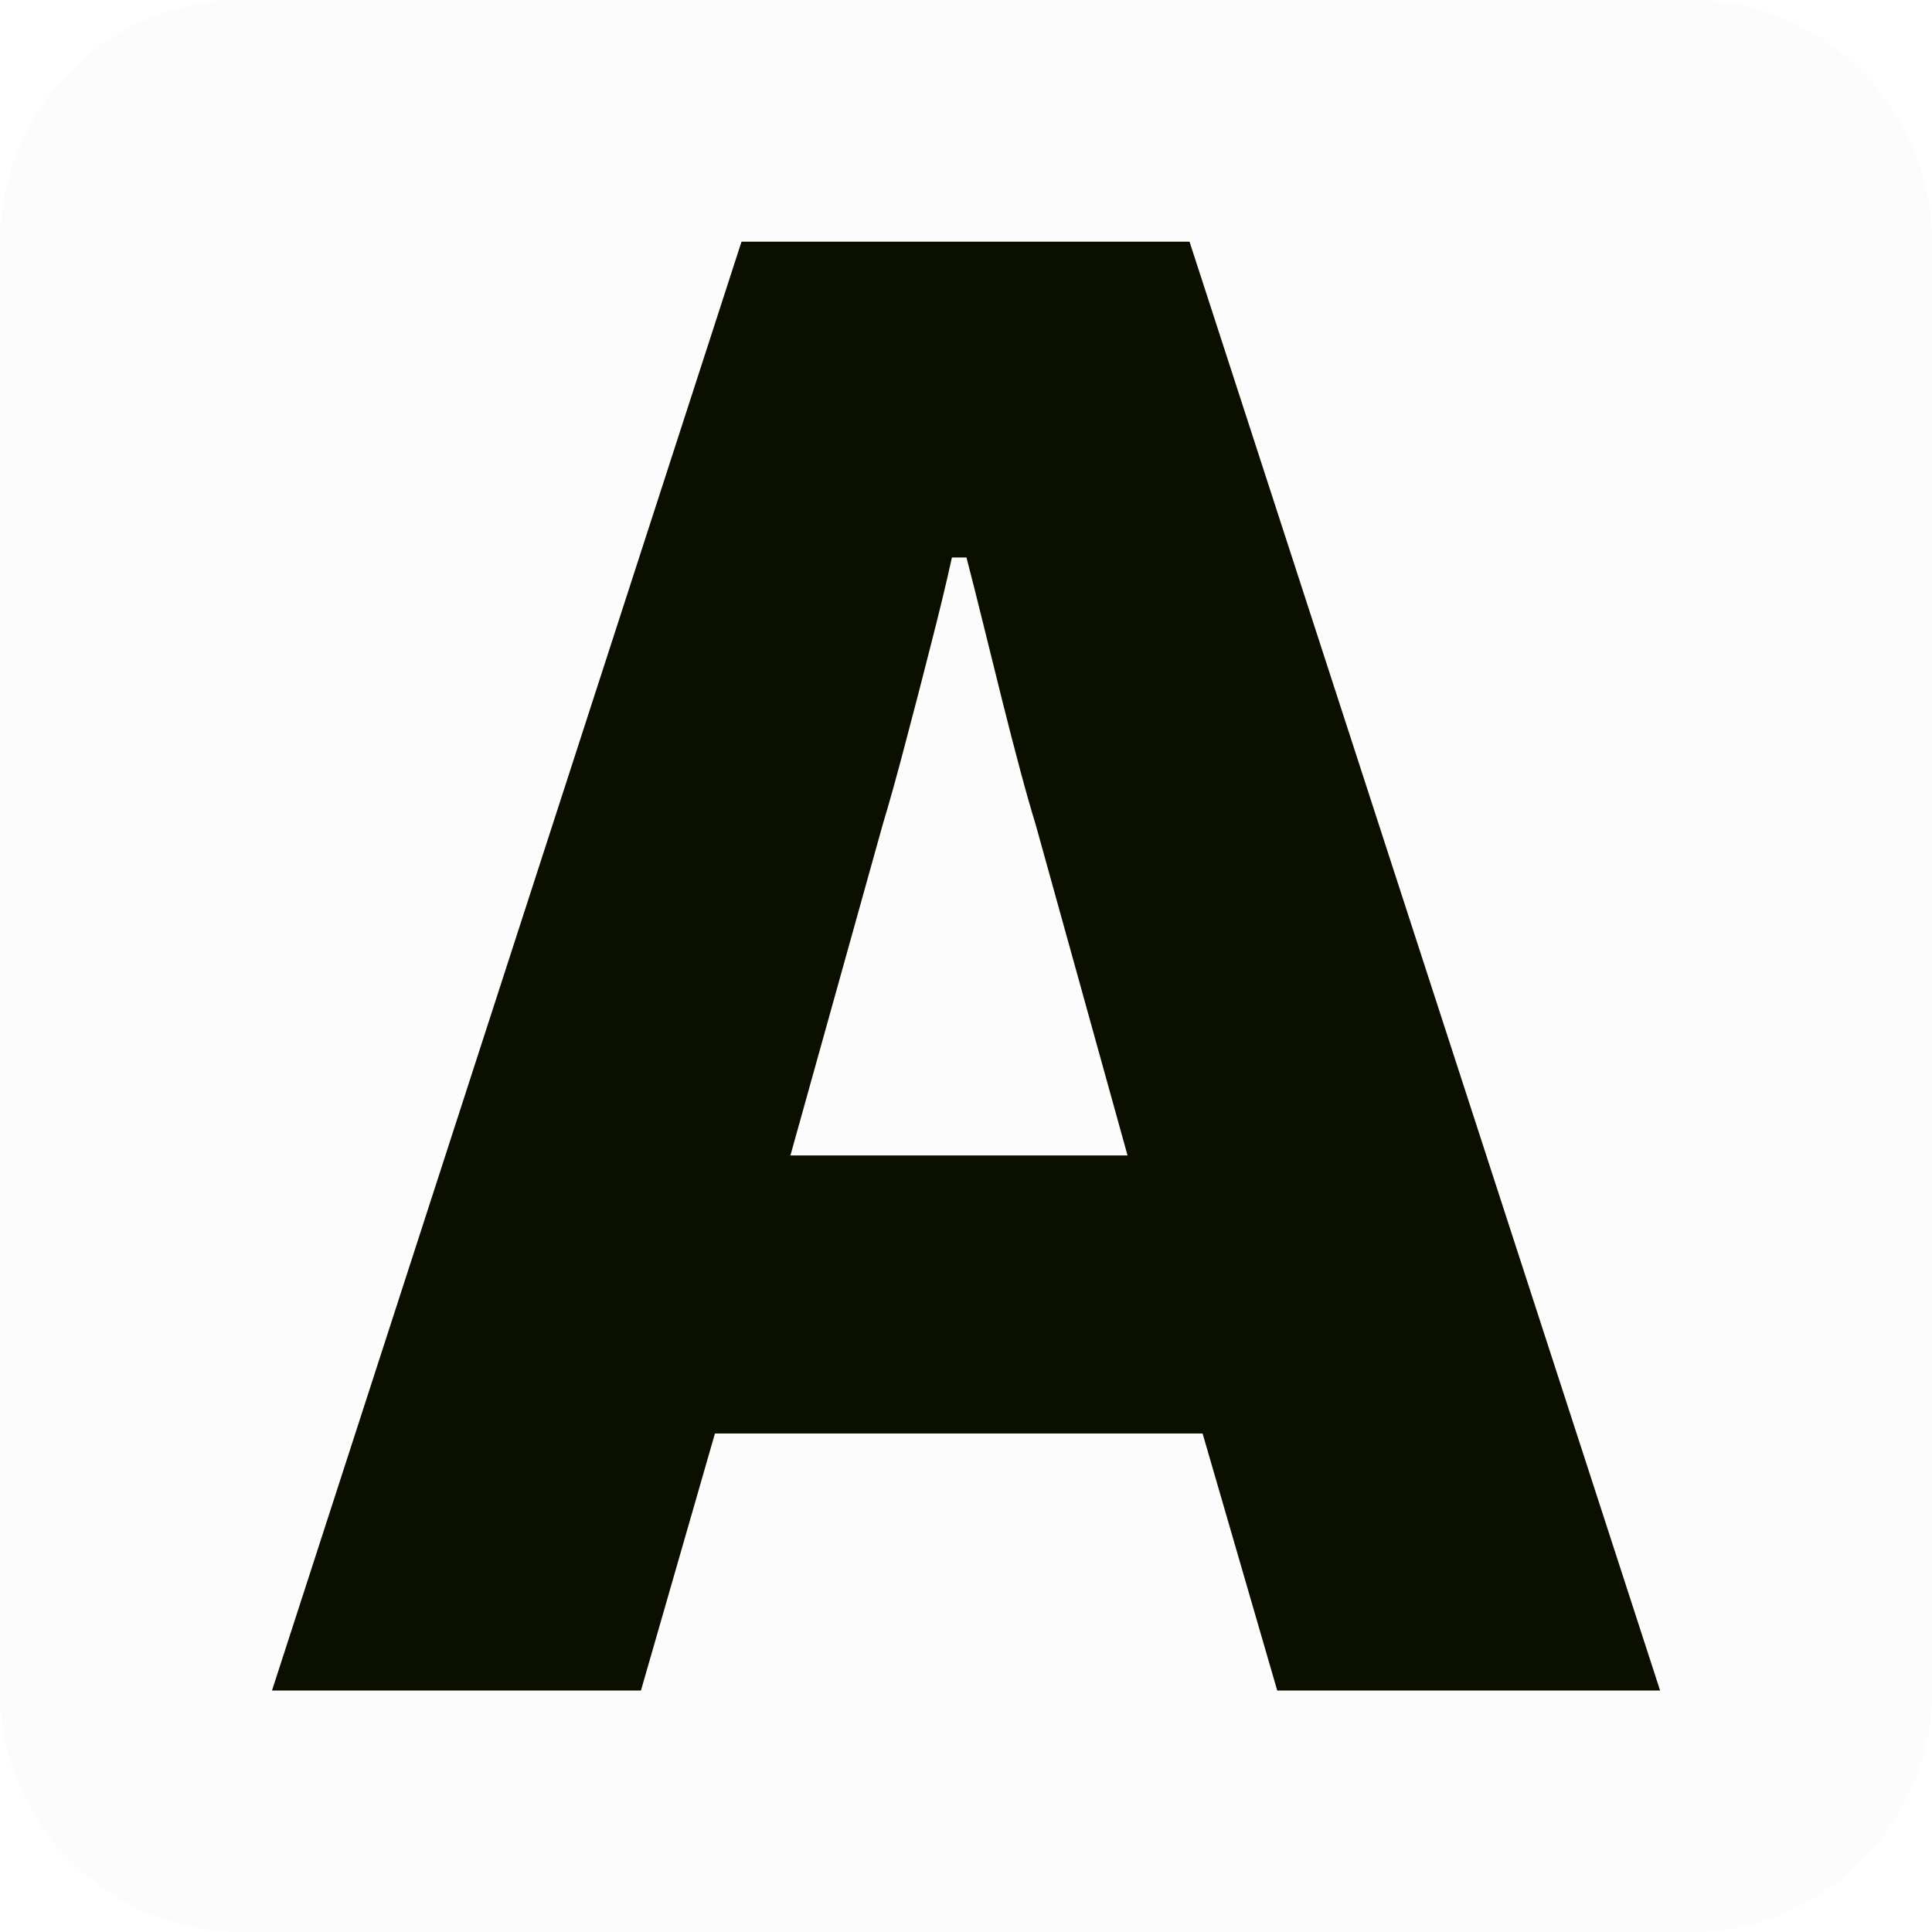
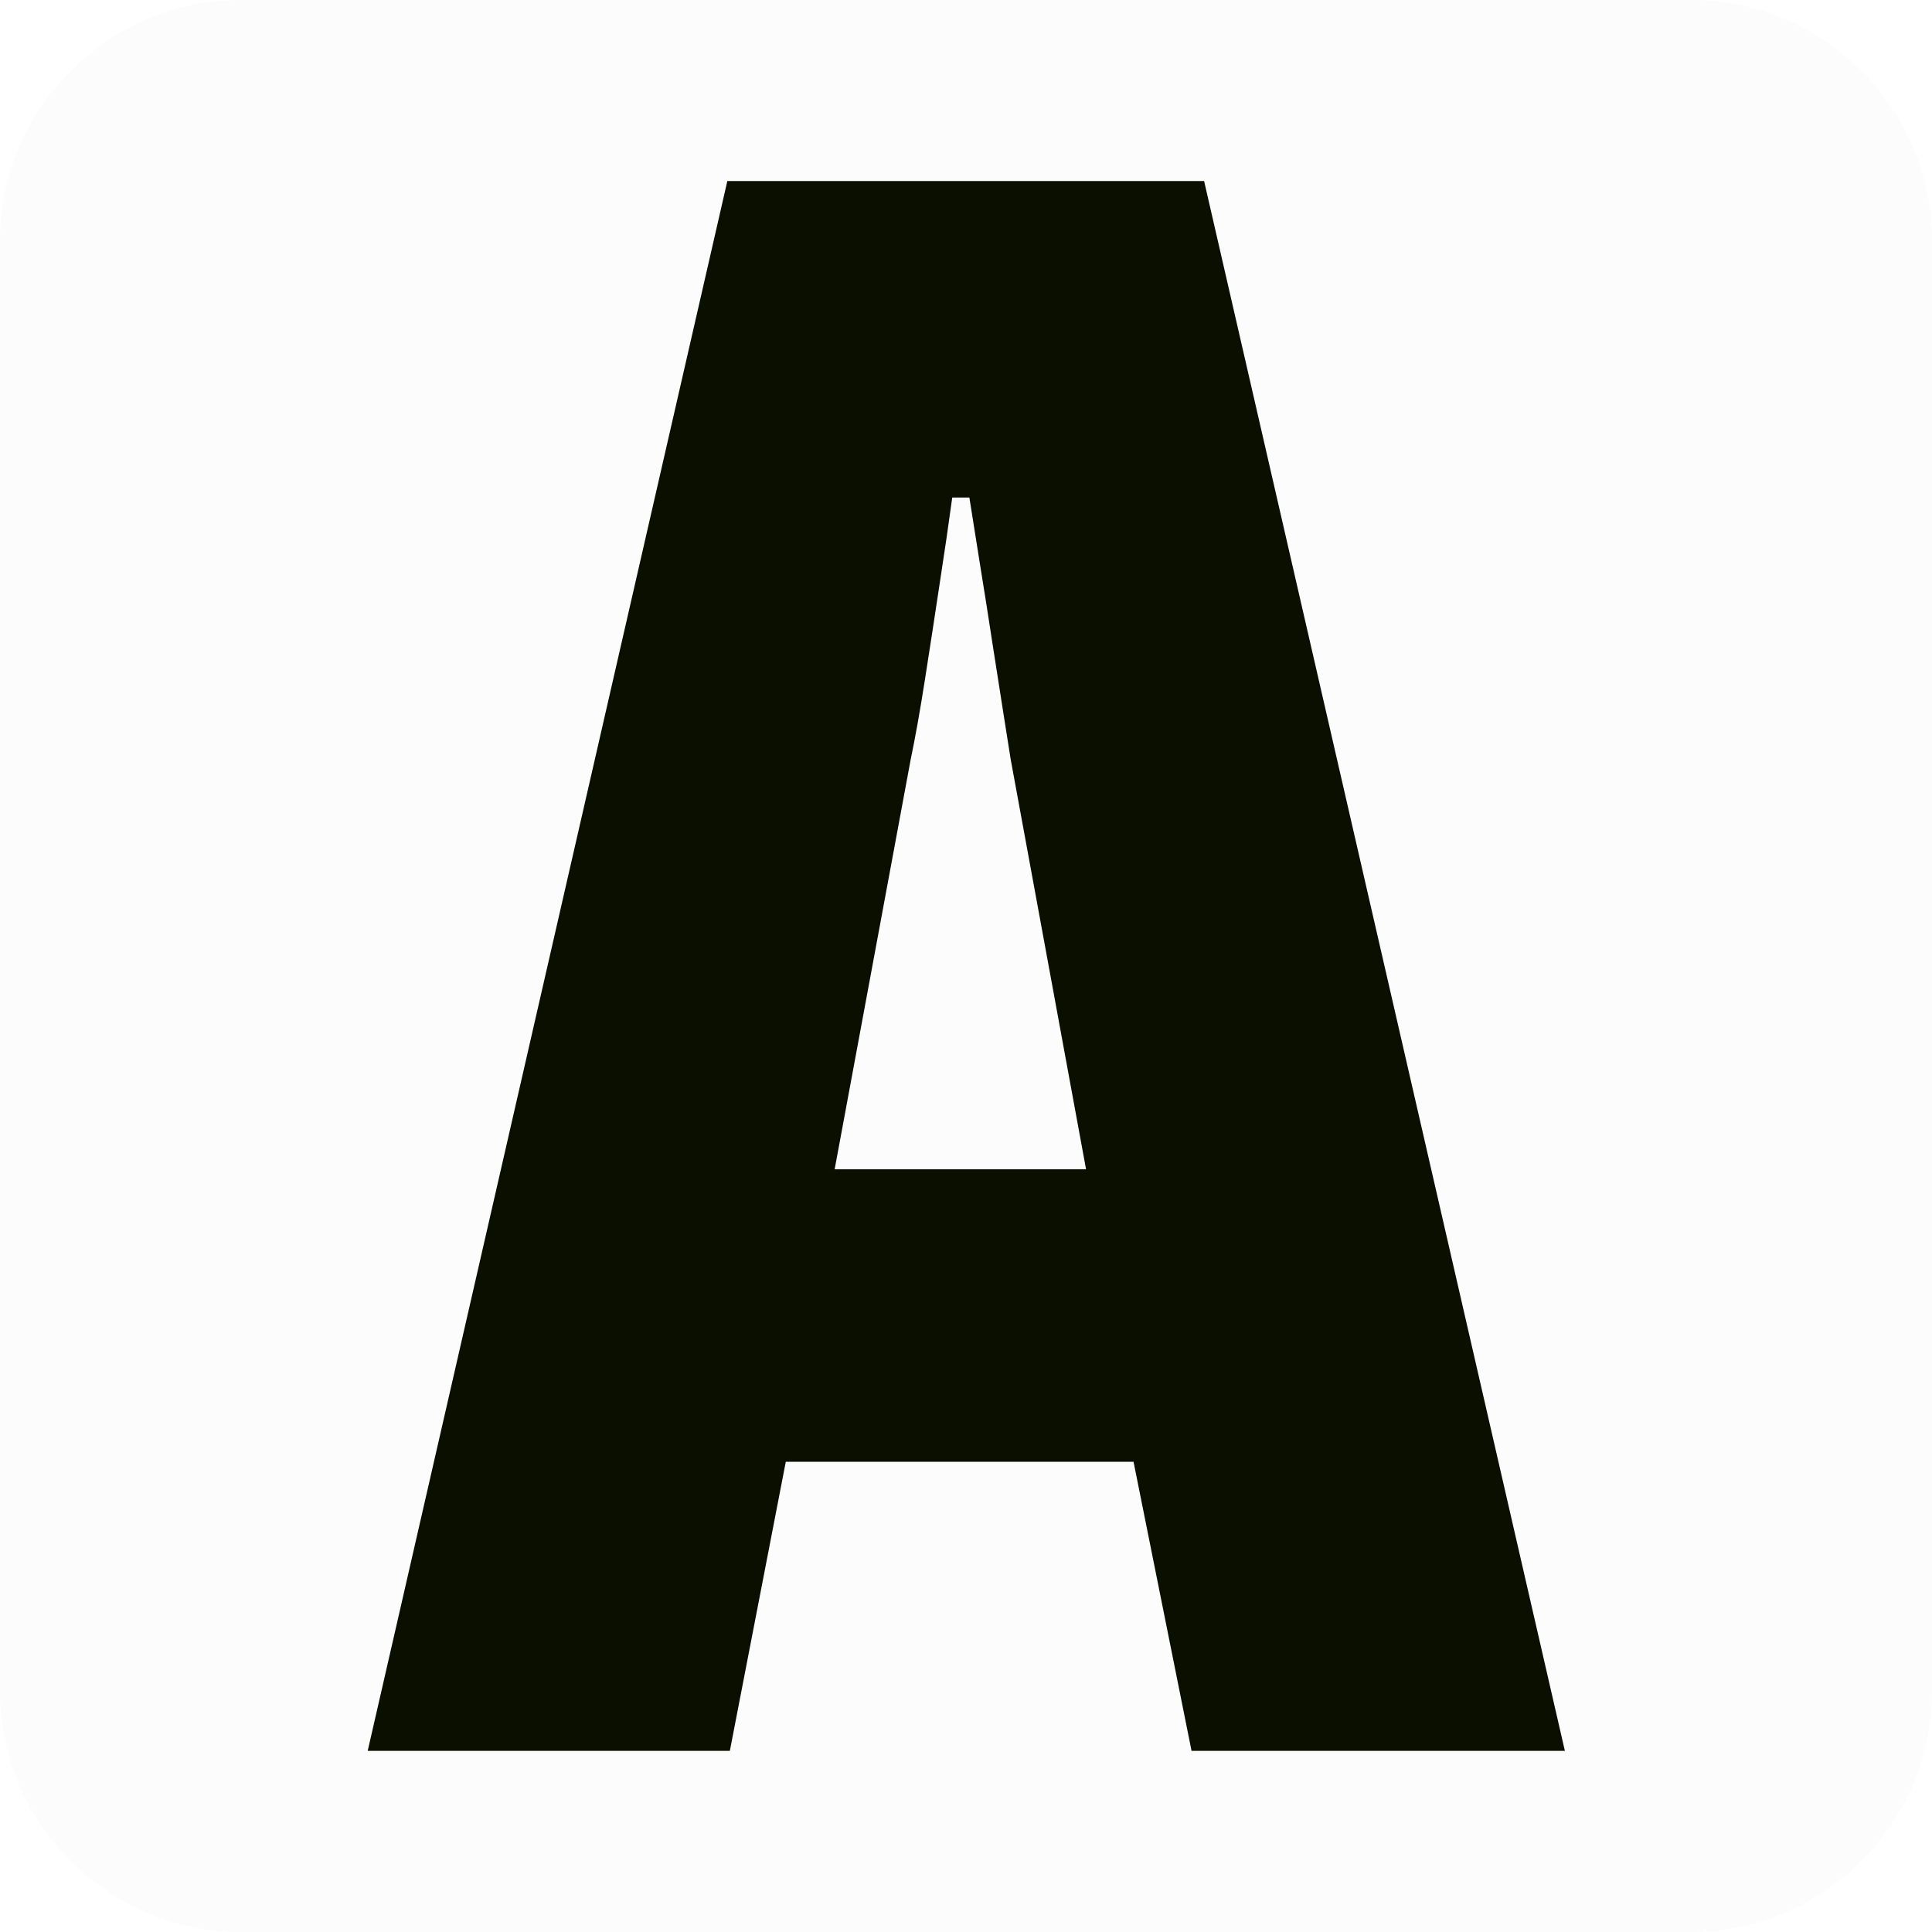
<svg xmlns="http://www.w3.org/2000/svg" viewBox="0 0 32 32">
  <rect class="t" width="32" height="32" rx="4.00" fill="#FDFCFC" />
  <g class="l" fill="#0A0F00" fill-rule="evenodd">
-     <path d="M5.3 0.0 228.0 687.2H440.5L663.7 0.0H482.1L446.7 121.9H215.4L180.3 0.0ZM251.2 253.8H411.1L367.5 410.8Q364.4 420.8 360.3 436.1Q356.2 451.4 351.7 469.4Q347.3 487.3 342.8 505.3Q338.4 523.2 334.7 537.4H327.8Q323.8 519.2 317.8 495.9Q311.9 472.6 305.9 450.0Q300.0 427.4 295.0 410.8Z" transform="translate(4.32 28.00) scale(0.03492 -0.03492)" />
+     <path d="M0.8 0.0 158.3 687.5H367.1L525.1 0.0H361.6L336.2 126.6H183.9L159.4 0.0ZM205.3 254.7H315.4L282.4 434.2Q281.1 442.2 279.0 455.7Q276.9 469.2 274.3 485.7Q271.8 502.2 269.1 518.7Q266.5 535.2 264.3 548.9H256.8Q254.5 531.9 251.2 510.6Q248.0 489.3 244.8 468.9Q241.6 448.5 238.6 434.2Z" transform="translate(6.06 29.00) scale(0.03782 -0.03782)" />
  </g>
</svg>
